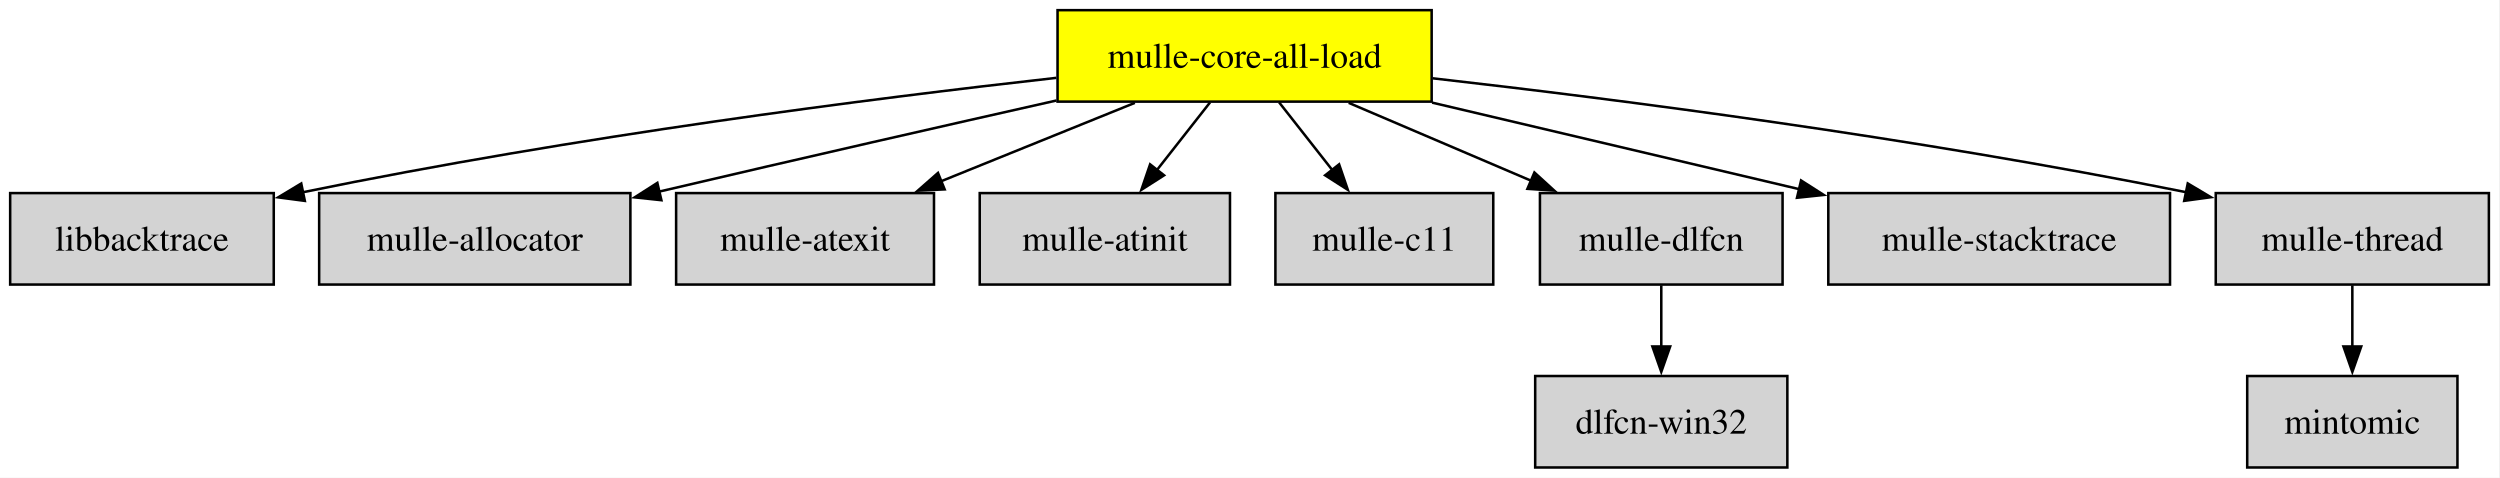
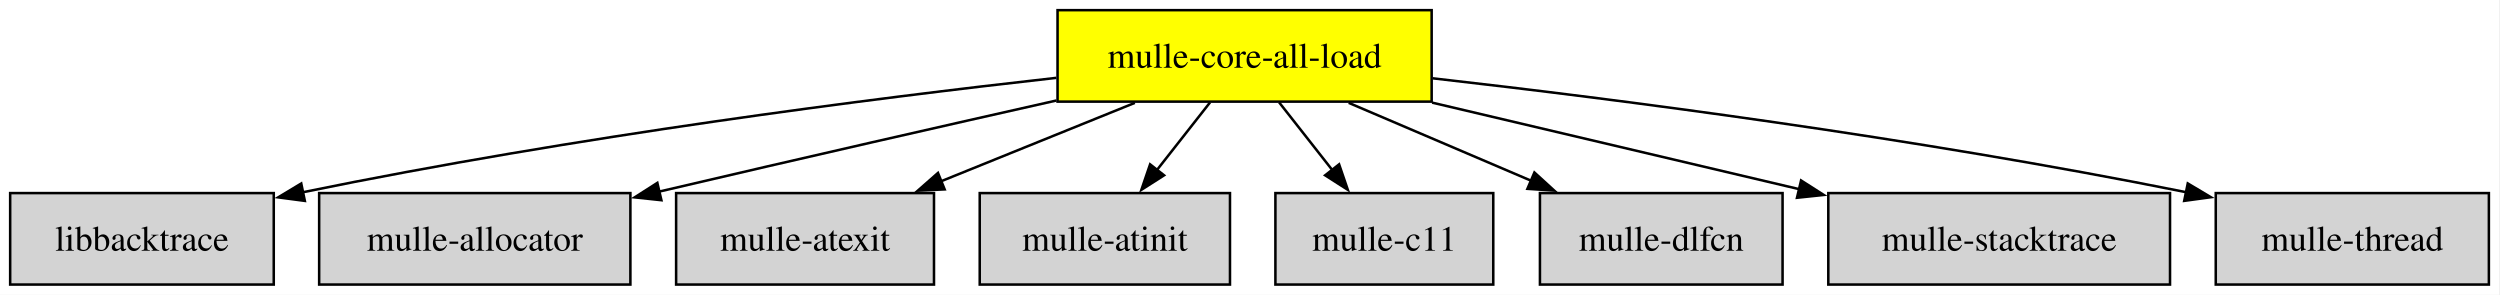
- <svg xmlns="http://www.w3.org/2000/svg" xmlns:xlink="http://www.w3.org/1999/xlink" width="984pt" height="188pt" viewBox="0.00 0.00 984.00 188.00">
-   <g id="graph0" class="graph" transform="scale(1 1) rotate(0) translate(4 184)">
-     <polygon fill="white" stroke="none" points="-4,4 -4,-184 979.62,-184 979.62,4 -4,4" />
+ <svg xmlns="http://www.w3.org/2000/svg" xmlns:xlink="http://www.w3.org/1999/xlink" width="984pt" height="116pt" viewBox="0.00 0.00 984.00 116.00">
+   <g id="graph0" class="graph" transform="scale(1 1) rotate(0) translate(4 112)">
+     <polygon fill="white" stroke="none" points="-4,4 -4,-112 979.62,-112 979.62,4 -4,4" />
    <g id="node1" class="node">
-       <polygon fill="yellow" stroke="black" points="559.5,-180 412.25,-180 412.25,-144 559.5,-144 559.5,-180" />
-       <text xml:space="preserve" text-anchor="middle" x="485.88" y="-157.32" font-family="Times,serif" font-size="14.00">mulle-core-all-load</text>
+       <polygon fill="yellow" stroke="black" points="559.5,-108 412.25,-108 412.25,-72 559.5,-72 559.5,-108" />
+       <text xml:space="preserve" text-anchor="middle" x="485.88" y="-85.33" font-family="Times,serif" font-size="14.00">mulle-core-all-load</text>
    </g>
-     <g id="node3" class="node">
-       <g id="a_node3">
+     <g id="node2" class="node">
+       <g id="a_node2">
        <a xlink:href="https://github.com/mulle-core/libbacktrace" xlink:title="libbacktrace">
-           <polygon fill="lightgrey" stroke="black" points="103.75,-108 0,-108 0,-72 103.75,-72 103.75,-108" />
-           <text xml:space="preserve" text-anchor="middle" x="51.88" y="-85.33" font-family="Times,serif" font-size="14.00">libbacktrace</text>
+           <polygon fill="lightgrey" stroke="black" points="103.75,-36 0,-36 0,0 103.75,0 103.75,-36" />
+           <text xml:space="preserve" text-anchor="middle" x="51.88" y="-13.32" font-family="Times,serif" font-size="14.00">libbacktrace</text>
        </a>
      </g>
    </g>
    <g id="edge1" class="edge">
-       <path fill="none" stroke="black" d="M411.78,-153.36C338.66,-145.17 223.58,-130.53 115.15,-108.33" />
-       <polygon fill="black" stroke="black" points="115.99,-104.93 105.49,-106.32 114.57,-111.78 115.99,-104.93" />
+       <path fill="none" stroke="black" d="M411.78,-81.36C338.66,-73.17 223.58,-58.53 115.15,-36.33" />
+       <polygon fill="black" stroke="black" points="115.99,-32.93 105.49,-34.32 114.57,-39.78 115.99,-32.93" />
    </g>
-     <g id="node5" class="node">
-       <g id="a_node5">
+     <g id="node3" class="node">
+       <g id="a_node3">
        <a xlink:href="https://github.com/mulle-c/mulle-allocator" xlink:title="mulle-allocator">
-           <polygon fill="lightgrey" stroke="black" points="244.12,-108 121.62,-108 121.62,-72 244.12,-72 244.12,-108" />
-           <text xml:space="preserve" text-anchor="middle" x="182.88" y="-85.33" font-family="Times,serif" font-size="14.00">mulle-allocator</text>
+           <polygon fill="lightgrey" stroke="black" points="244.12,-36 121.62,-36 121.62,0 244.12,0 244.12,-36" />
+           <text xml:space="preserve" text-anchor="middle" x="182.88" y="-13.32" font-family="Times,serif" font-size="14.00">mulle-allocator</text>
        </a>
      </g>
    </g>
    <g id="edge2" class="edge">
-       <path fill="none" stroke="black" d="M411.83,-144.45C368.78,-134.76 313.2,-122.13 255.5,-108.6" />
-       <polygon fill="black" stroke="black" points="256.33,-105.2 245.8,-106.32 254.73,-112.02 256.33,-105.2" />
+       <path fill="none" stroke="black" d="M411.83,-72.45C368.78,-62.76 313.2,-50.13 255.5,-36.6" />
+       <polygon fill="black" stroke="black" points="256.33,-33.2 245.8,-34.32 254.73,-40.02 256.33,-33.2" />
    </g>
-     <g id="node6" class="node">
-       <g id="a_node6">
+     <g id="node4" class="node">
+       <g id="a_node4">
        <a xlink:href="https://github.com/mulle-core/mulle-atexit@*" xlink:title="mulle-atexit">
-           <polygon fill="lightgrey" stroke="black" points="363.62,-108 262.12,-108 262.12,-72 363.62,-72 363.62,-108" />
-           <text xml:space="preserve" text-anchor="middle" x="312.88" y="-85.33" font-family="Times,serif" font-size="14.00">mulle-atexit</text>
+           <polygon fill="lightgrey" stroke="black" points="363.62,-36 262.12,-36 262.12,0 363.62,0 363.62,-36" />
+           <text xml:space="preserve" text-anchor="middle" x="312.88" y="-13.32" font-family="Times,serif" font-size="14.00">mulle-atexit</text>
        </a>
      </g>
    </g>
    <g id="edge3" class="edge">
-       <path fill="none" stroke="black" d="M442.67,-143.52C419.56,-134.17 390.91,-122.57 366.41,-112.66" />
-       <polygon fill="black" stroke="black" points="367.82,-109.46 357.24,-108.95 365.19,-115.94 367.82,-109.46" />
+       <path fill="none" stroke="black" d="M442.67,-71.52C419.56,-62.17 390.91,-50.57 366.41,-40.66" />
+       <polygon fill="black" stroke="black" points="367.82,-37.46 357.24,-36.95 365.19,-43.94 367.82,-37.46" />
    </g>
-     <g id="node7" class="node">
-       <g id="a_node7">
+     <g id="node5" class="node">
+       <g id="a_node5">
        <a xlink:href="https://github.com/mulle-core/mulle-atinit@*" xlink:title="mulle-atinit">
-           <polygon fill="lightgrey" stroke="black" points="480.12,-108 381.62,-108 381.62,-72 480.12,-72 480.12,-108" />
-           <text xml:space="preserve" text-anchor="middle" x="430.88" y="-85.33" font-family="Times,serif" font-size="14.00">mulle-atinit</text>
+           <polygon fill="lightgrey" stroke="black" points="480.12,-36 381.62,-36 381.62,0 480.12,0 480.12,-36" />
+           <text xml:space="preserve" text-anchor="middle" x="430.88" y="-13.32" font-family="Times,serif" font-size="14.00">mulle-atinit</text>
        </a>
      </g>
    </g>
    <g id="edge4" class="edge">
-       <path fill="none" stroke="black" d="M472.28,-143.7C465.95,-135.64 458.29,-125.89 451.29,-116.98" />
-       <polygon fill="black" stroke="black" points="454.18,-115 445.25,-109.29 448.68,-119.32 454.18,-115" />
+       <path fill="none" stroke="black" d="M472.28,-71.7C465.95,-63.64 458.29,-53.89 451.29,-44.98" />
+       <polygon fill="black" stroke="black" points="454.18,-43 445.25,-37.29 448.68,-47.32 454.18,-43" />
    </g>
-     <g id="node8" class="node">
-       <g id="a_node8">
+     <g id="node6" class="node">
+       <g id="a_node6">
        <a xlink:href="https://github.com/mulle-c/mulle-c11" xlink:title="mulle-c11">
-           <polygon fill="lightgrey" stroke="black" points="583.75,-108 498,-108 498,-72 583.75,-72 583.75,-108" />
-           <text xml:space="preserve" text-anchor="middle" x="540.88" y="-85.33" font-family="Times,serif" font-size="14.00">mulle-c11</text>
+           <polygon fill="lightgrey" stroke="black" points="583.75,-36 498,-36 498,0 583.75,0 583.75,-36" />
+           <text xml:space="preserve" text-anchor="middle" x="540.88" y="-13.32" font-family="Times,serif" font-size="14.00">mulle-c11</text>
        </a>
      </g>
    </g>
    <g id="edge5" class="edge">
-       <path fill="none" stroke="black" d="M499.47,-143.7C505.8,-135.64 513.46,-125.89 520.46,-116.98" />
-       <polygon fill="black" stroke="black" points="523.07,-119.32 526.5,-109.29 517.57,-115 523.07,-119.32" />
+       <path fill="none" stroke="black" d="M499.47,-71.7C505.8,-63.64 513.46,-53.89 520.46,-44.98" />
+       <polygon fill="black" stroke="black" points="523.07,-47.32 526.5,-37.29 517.57,-43 523.07,-47.32" />
    </g>
-     <g id="node9" class="node">
-       <g id="a_node9">
+     <g id="node7" class="node">
+       <g id="a_node7">
        <a xlink:href="https://github.com/mulle-core/mulle-dlfcn" xlink:title="mulle-dlfcn">
-           <polygon fill="lightgrey" stroke="black" points="697.62,-108 602.12,-108 602.12,-72 697.62,-72 697.62,-108" />
-           <text xml:space="preserve" text-anchor="middle" x="649.88" y="-85.33" font-family="Times,serif" font-size="14.00">mulle-dlfcn</text>
+           <polygon fill="lightgrey" stroke="black" points="697.62,-36 602.12,-36 602.12,0 697.62,0 697.62,-36" />
+           <text xml:space="preserve" text-anchor="middle" x="649.88" y="-13.32" font-family="Times,serif" font-size="14.00">mulle-dlfcn</text>
        </a>
      </g>
    </g>
    <g id="edge6" class="edge">
-       <path fill="none" stroke="black" d="M526.84,-143.52C548.64,-134.21 575.66,-122.68 598.82,-112.79" />
-       <polygon fill="black" stroke="black" points="599.94,-116.12 607.76,-108.98 597.19,-109.68 599.94,-116.12" />
+       <path fill="none" stroke="black" d="M526.84,-71.52C548.64,-62.21 575.66,-50.68 598.82,-40.79" />
+       <polygon fill="black" stroke="black" points="599.94,-44.12 607.76,-36.98 597.19,-37.68 599.94,-44.12" />
    </g>
-     <g id="node10" class="node">
-       <g id="a_node10">
+     <g id="node8" class="node">
+       <g id="a_node8">
        <a xlink:href="https://github.com/mulle-core/mulle-stacktrace@*" xlink:title="mulle-stacktrace">
-           <polygon fill="lightgrey" stroke="black" points="850.12,-108 715.62,-108 715.62,-72 850.12,-72 850.12,-108" />
-           <text xml:space="preserve" text-anchor="middle" x="782.88" y="-85.33" font-family="Times,serif" font-size="14.00">mulle-stacktrace</text>
+           <polygon fill="lightgrey" stroke="black" points="850.12,-36 715.62,-36 715.62,0 850.12,0 850.12,-36" />
+           <text xml:space="preserve" text-anchor="middle" x="782.88" y="-13.32" font-family="Times,serif" font-size="14.00">mulle-stacktrace</text>
        </a>
      </g>
    </g>
    <g id="edge7" class="edge">
-       <path fill="none" stroke="black" d="M559.67,-143.61C603.62,-133.25 659.37,-120.11 704.16,-109.55" />
-       <polygon fill="black" stroke="black" points="704.9,-112.97 713.83,-107.27 703.29,-106.16 704.9,-112.97" />
+       <path fill="none" stroke="black" d="M559.67,-71.61C603.62,-61.25 659.37,-48.11 704.16,-37.55" />
+       <polygon fill="black" stroke="black" points="704.9,-40.97 713.83,-35.27 703.29,-34.16 704.9,-40.97" />
    </g>
-     <g id="node11" class="node">
-       <g id="a_node11">
+     <g id="node9" class="node">
+       <g id="a_node9">
        <a xlink:href="https://github.com/mulle-concurrent/mulle-thread" xlink:title="mulle-thread">
-           <polygon fill="lightgrey" stroke="black" points="975.62,-108 868.12,-108 868.12,-72 975.62,-72 975.62,-108" />
-           <text xml:space="preserve" text-anchor="middle" x="921.88" y="-85.33" font-family="Times,serif" font-size="14.00">mulle-thread</text>
+           <polygon fill="lightgrey" stroke="black" points="975.62,-36 868.12,-36 868.12,0 975.62,0 975.62,-36" />
+           <text xml:space="preserve" text-anchor="middle" x="921.88" y="-13.32" font-family="Times,serif" font-size="14.00">mulle-thread</text>
        </a>
      </g>
    </g>
    <g id="edge8" class="edge">
-       <path fill="none" stroke="black" d="M559.94,-153.18C633.02,-144.86 748.09,-130.12 856.53,-108.34" />
-       <polygon fill="black" stroke="black" points="857.1,-111.8 866.2,-106.38 855.7,-104.94 857.1,-111.8" />
-     </g>
-     <g id="node2" class="node">
-       <g id="a_node2">
-         <a xlink:href="https://github.com/mulle-core/dlfcn-win32" xlink:title="dlfcn-win32">
-           <polygon fill="lightgrey" stroke="black" points="699.5,-36 600.25,-36 600.25,0 699.5,0 699.5,-36" />
-           <text xml:space="preserve" text-anchor="middle" x="649.88" y="-13.32" font-family="Times,serif" font-size="14.00">dlfcn-win32</text>
-         </a>
-       </g>
-     </g>
-     <g id="node4" class="node">
-       <g id="a_node4">
-         <a xlink:href="https://github.com/mulle-concurrent/mintomic" xlink:title="mintomic">
-           <polygon fill="lightgrey" stroke="black" points="963.25,-36 880.5,-36 880.5,0 963.25,0 963.25,-36" />
-           <text xml:space="preserve" text-anchor="middle" x="921.88" y="-13.32" font-family="Times,serif" font-size="14.00">mintomic</text>
-         </a>
-       </g>
-     </g>
-     <g id="edge9" class="edge">
-       <path fill="none" stroke="black" d="M649.88,-71.7C649.88,-64.41 649.88,-55.73 649.88,-47.54" />
-       <polygon fill="black" stroke="black" points="653.38,-47.62 649.88,-37.62 646.38,-47.62 653.38,-47.62" />
-     </g>
-     <g id="edge10" class="edge">
-       <path fill="none" stroke="black" d="M921.88,-71.7C921.88,-64.41 921.88,-55.73 921.88,-47.54" />
-       <polygon fill="black" stroke="black" points="925.38,-47.62 921.88,-37.62 918.38,-47.62 925.38,-47.62" />
+       <path fill="none" stroke="black" d="M559.94,-81.18C633.02,-72.86 748.09,-58.12 856.53,-36.34" />
+       <polygon fill="black" stroke="black" points="857.1,-39.8 866.2,-34.38 855.7,-32.94 857.1,-39.8" />
    </g>
  </g>
</svg>
